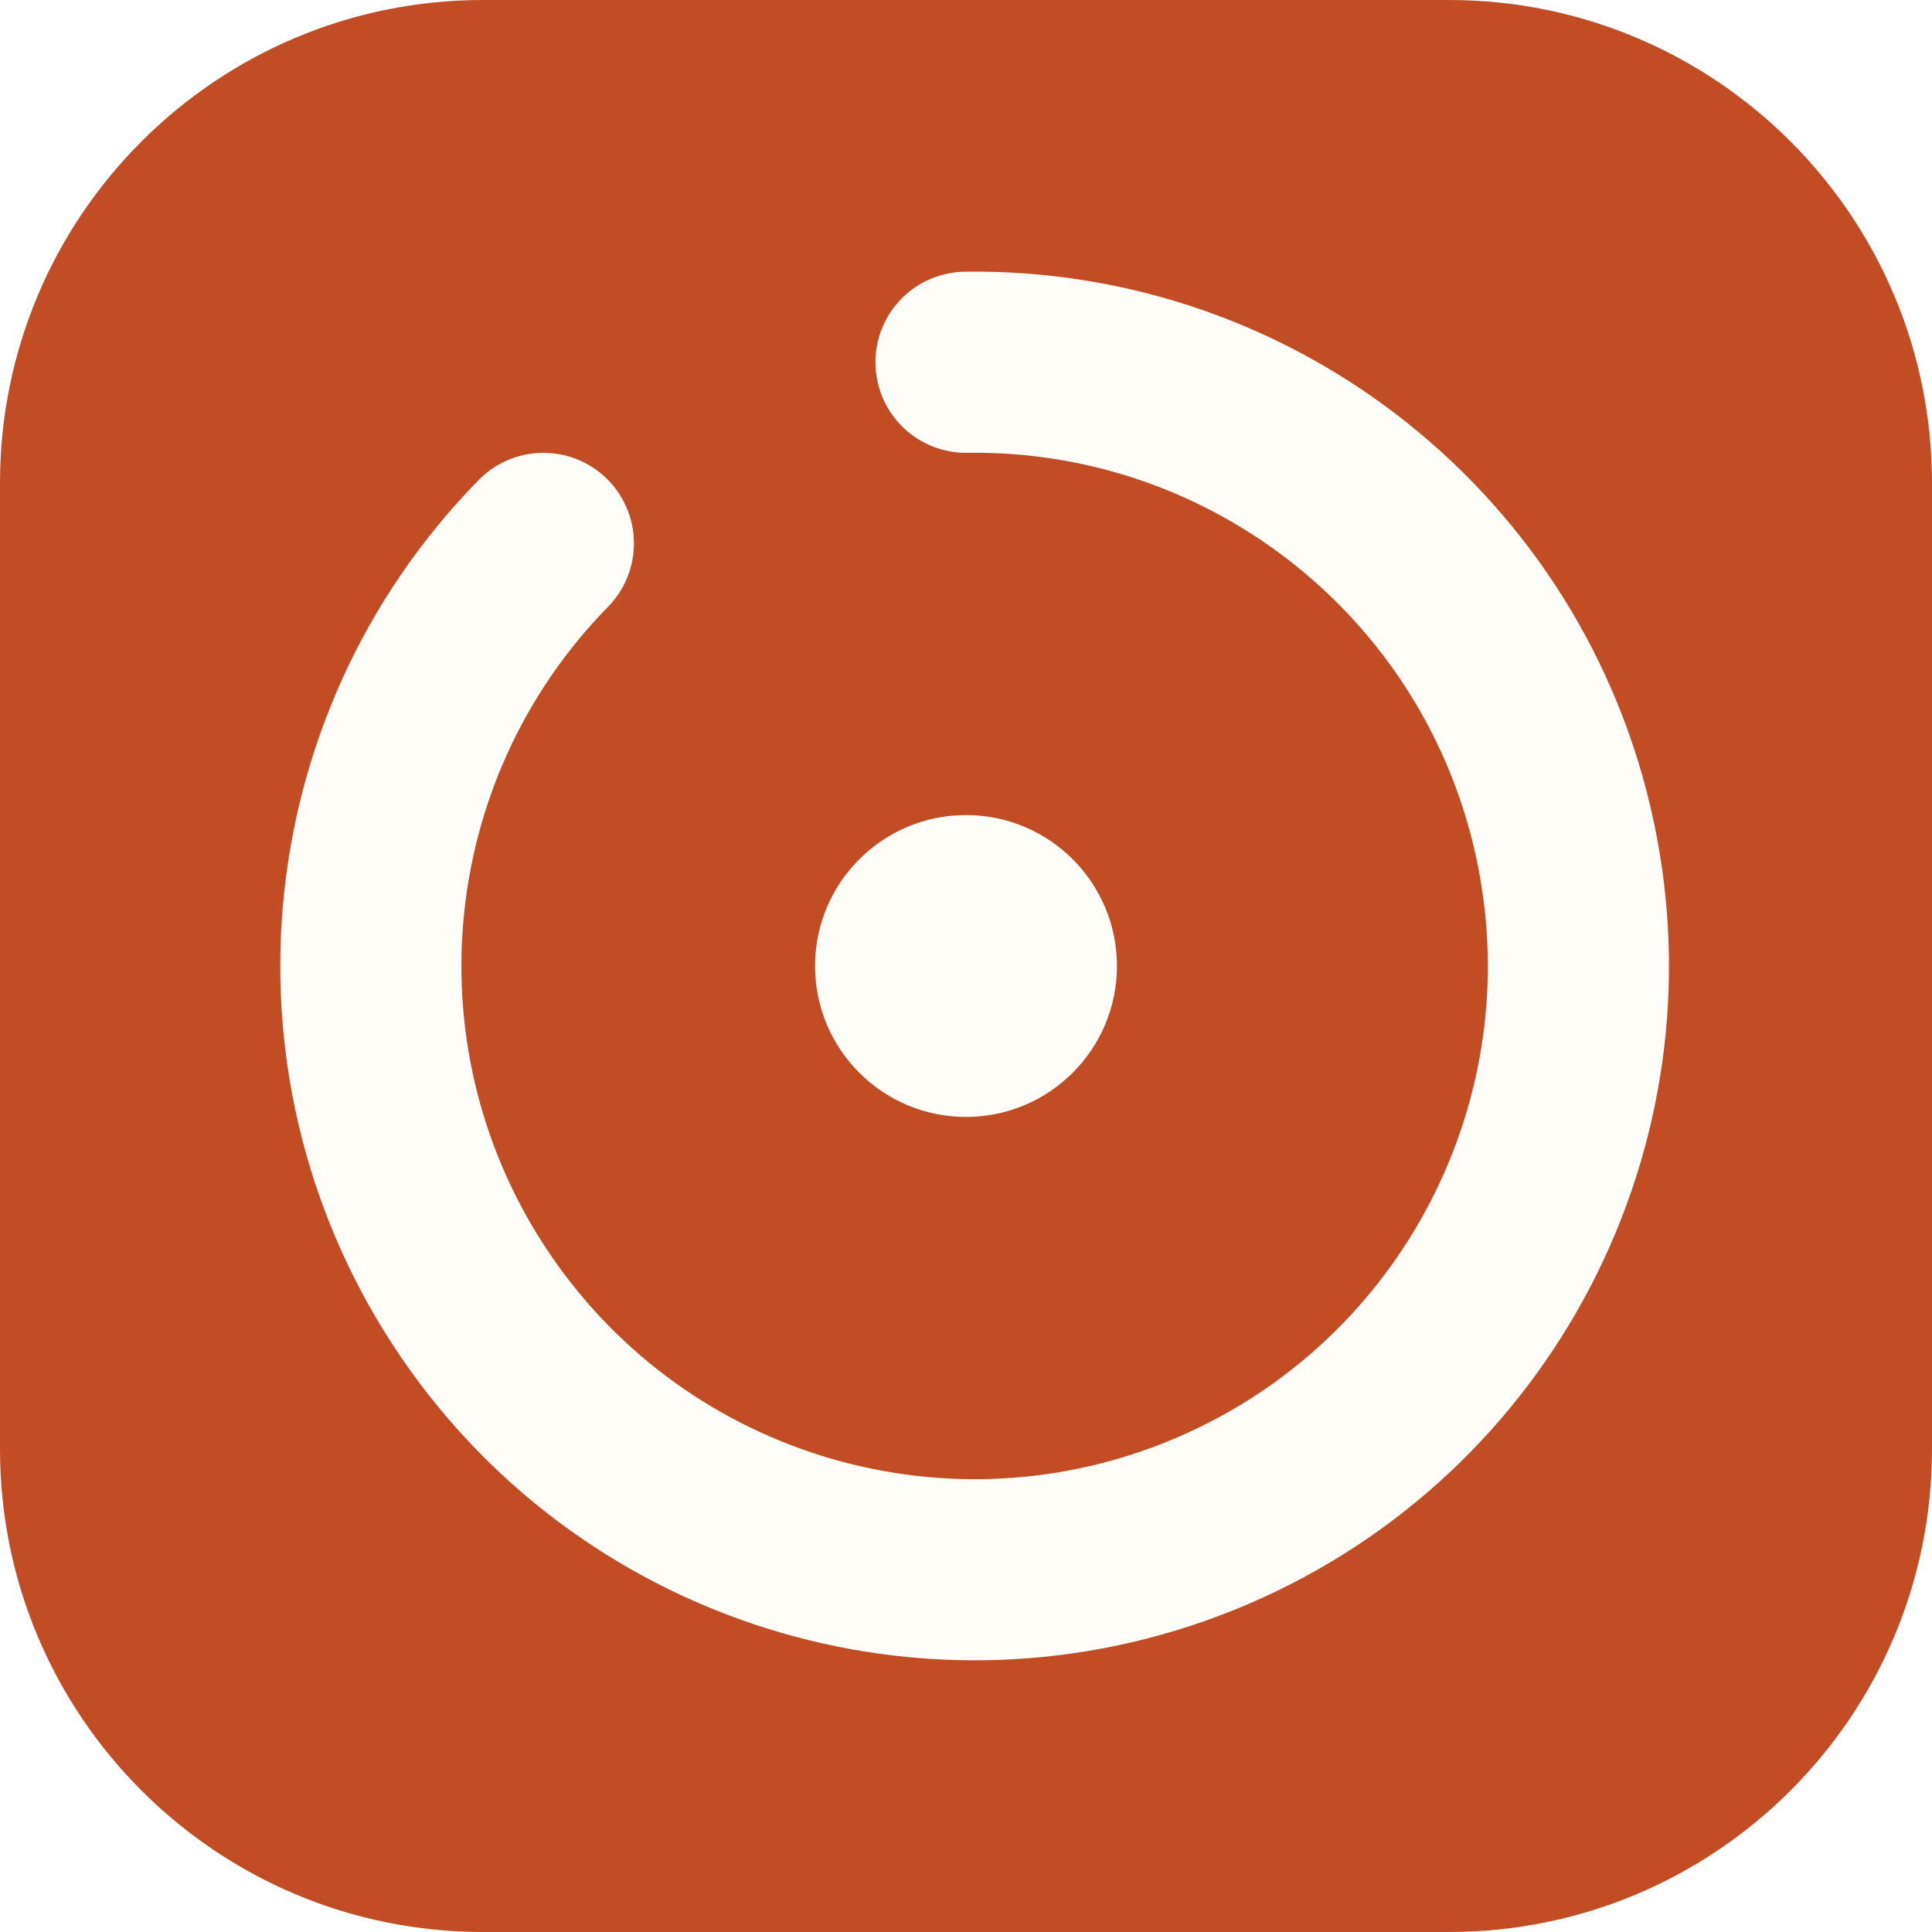
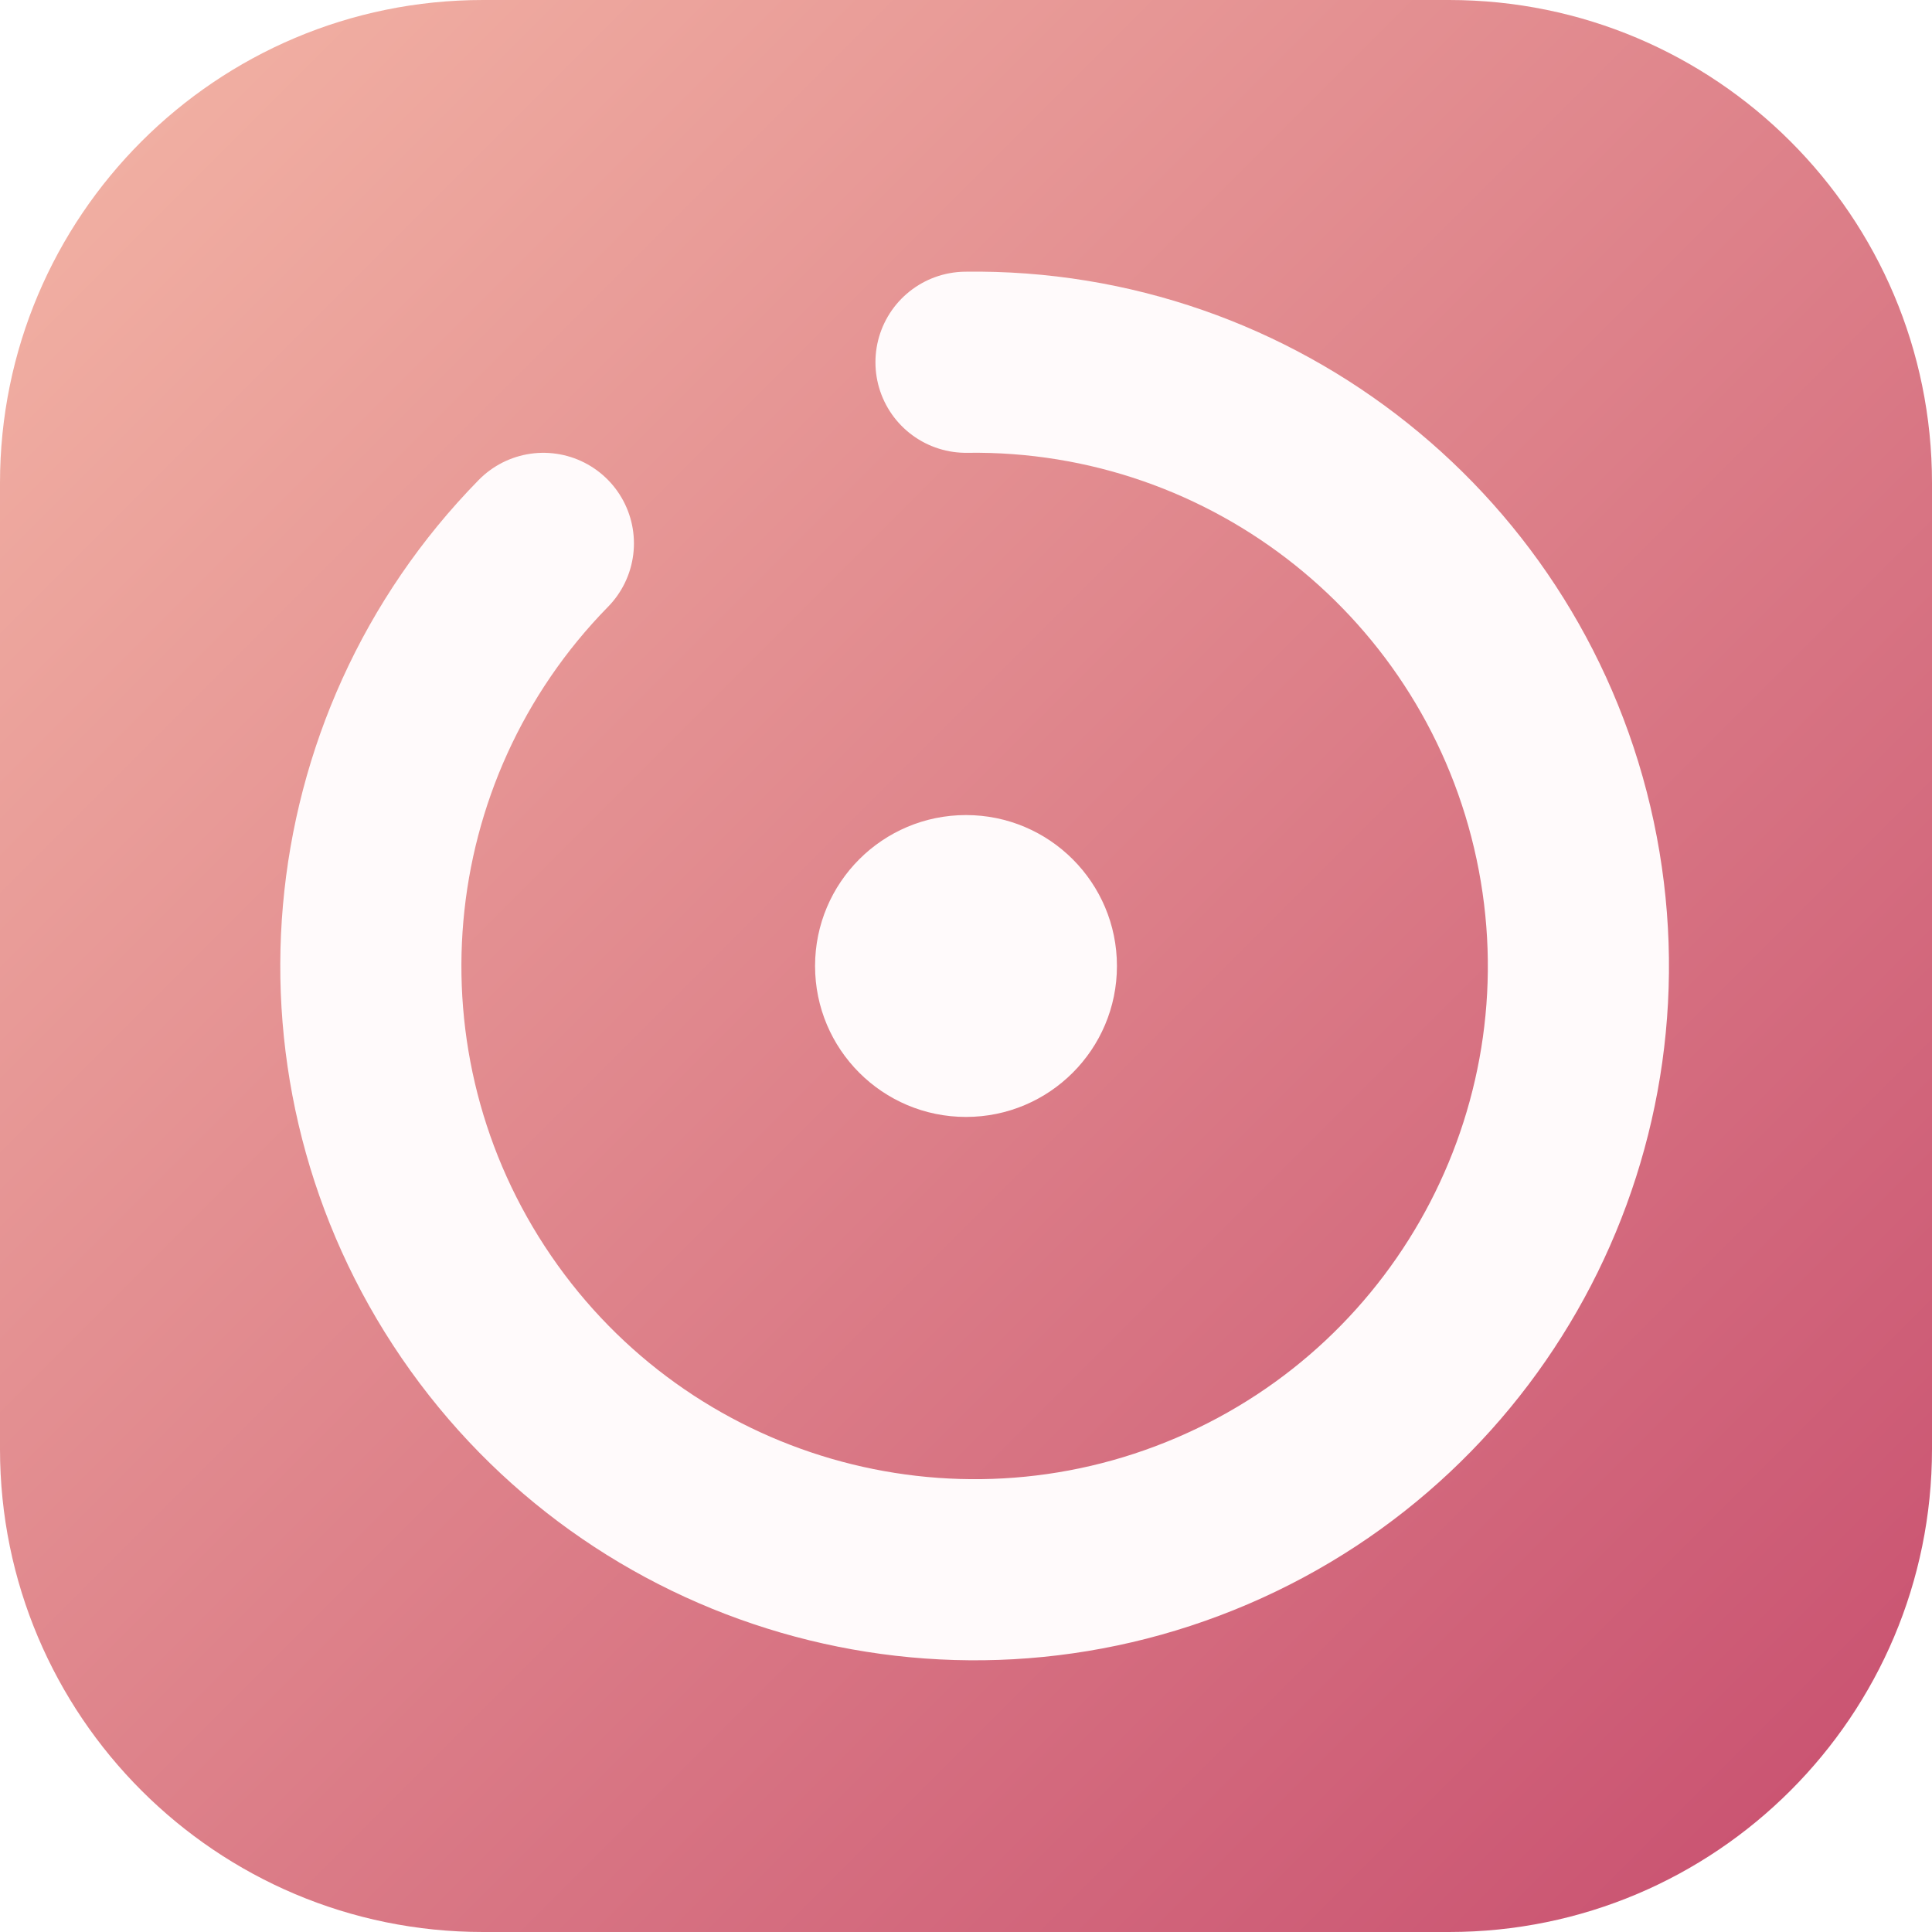
<svg xmlns="http://www.w3.org/2000/svg" viewBox="0 0 64 64">
-   <rect width="64" height="64" rx="16" fill="#c24d24" />
-   <path d="M32 12a20 20 0 1 1-14 6" fill="none" stroke="#fffdf8" stroke-width="6" stroke-linecap="round" />
-   <circle cx="32" cy="32" r="5" fill="#fffdf8" />
+   <defs>
+     <linearGradient id="bg" x1="0" y1="0" x2="1" y2="1">
+       <stop offset="0%" stop-color="#f4b6a6" />
+       <stop offset="100%" stop-color="#c74d6e" />
+     </linearGradient>
+   </defs>
+   <rect width="64" height="64" rx="16" fill="url(#bg)" />
+   <path d="M32 12a20 20 0 1 1-14 6" fill="none" stroke="#fffafb" stroke-width="6" stroke-linecap="round" />
+   <circle cx="32" cy="32" r="5" fill="#fffafb" />
</svg>
